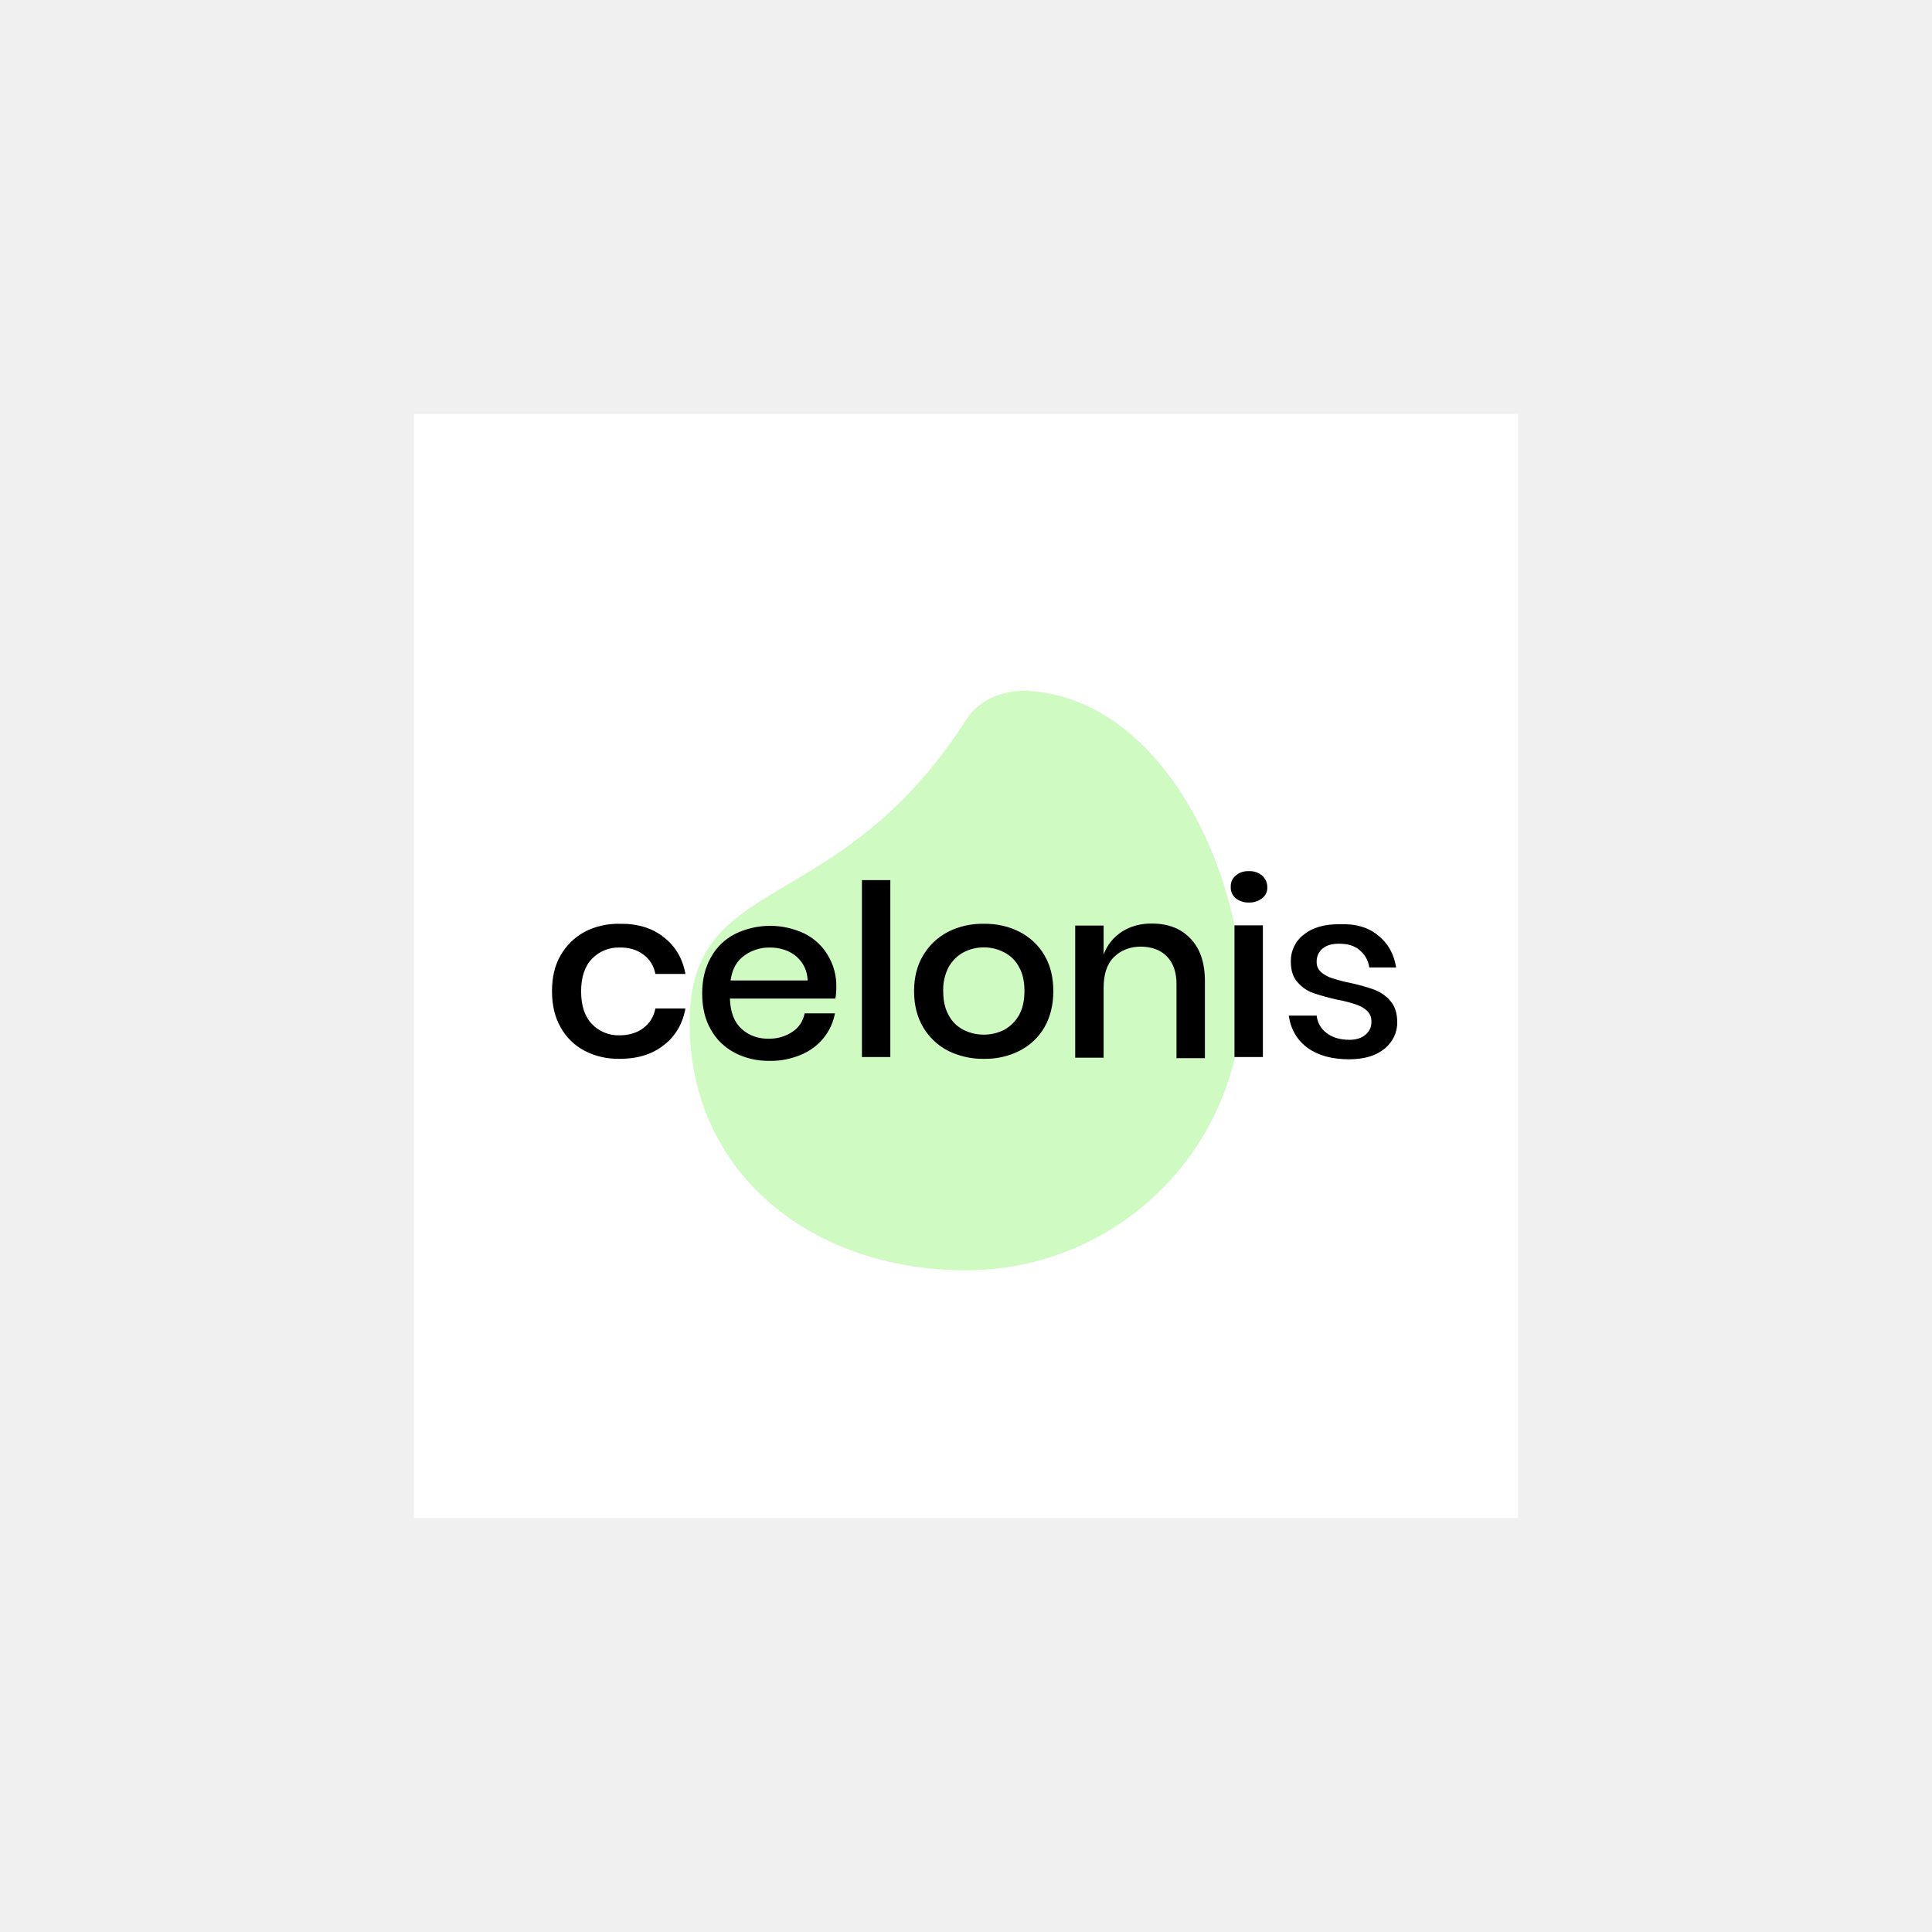
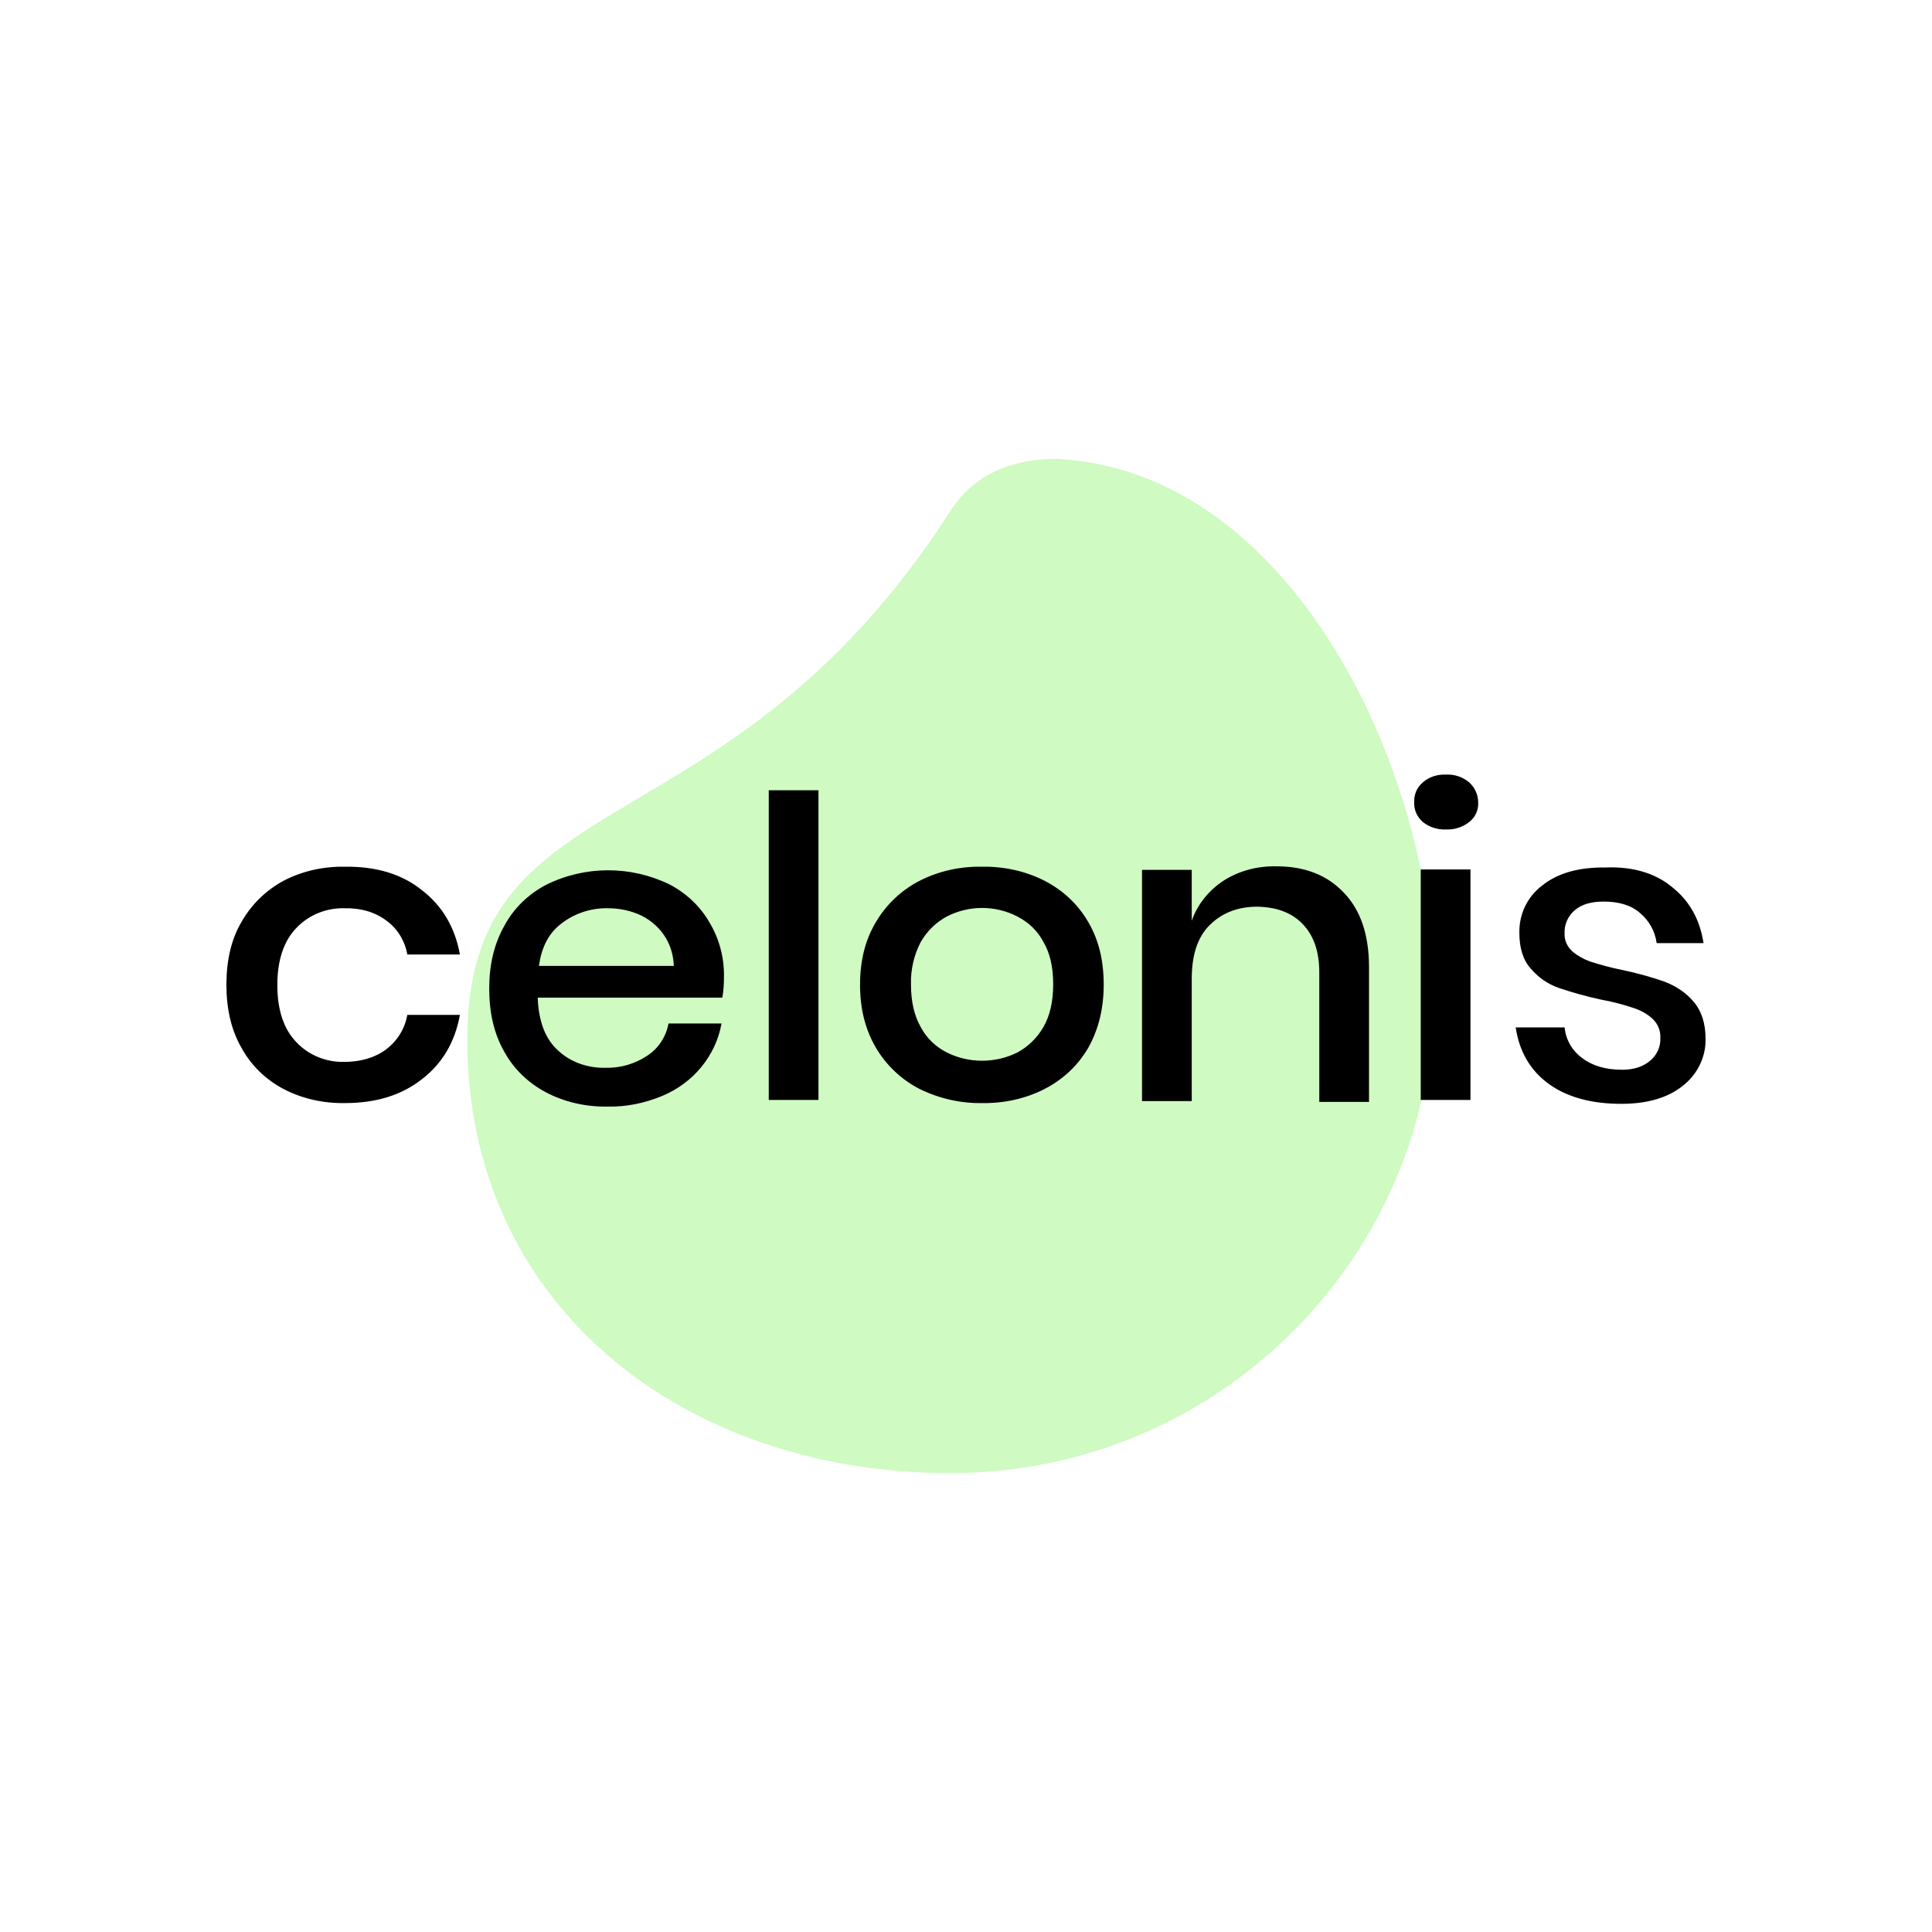
- <svg xmlns="http://www.w3.org/2000/svg" width="112" height="112" viewBox="0 0 112 112" fill="none">
-   <rect width="64" height="64" transform="translate(24 24)" fill="white" />
-   <path d="M59.493 40.042C58.239 40.042 56.847 40.42 55.988 41.76C48.585 53.303 39.978 50.469 39.978 59.281C39.978 68.093 47.142 73.642 55.988 73.642C64.835 73.642 71.998 66.496 71.998 57.701C71.998 50.503 67.36 40.42 59.493 40.042Z" fill="#88F368" fill-opacity="0.4" />
-   <path d="M38.479 54.332C39.154 54.851 39.573 55.565 39.735 56.461H37.993C37.912 56.007 37.669 55.604 37.291 55.331C36.927 55.059 36.455 54.916 35.901 54.929C35.307 54.916 34.727 55.15 34.322 55.578C33.903 56.007 33.687 56.643 33.687 57.474C33.687 58.305 33.903 58.941 34.322 59.37C34.727 59.798 35.307 60.032 35.901 60.019C36.455 60.019 36.927 59.876 37.291 59.603C37.669 59.318 37.912 58.915 37.993 58.461H39.735C39.573 59.357 39.154 60.071 38.479 60.59C37.804 61.123 36.954 61.382 35.928 61.382C35.213 61.395 34.511 61.239 33.89 60.915C33.296 60.603 32.81 60.123 32.499 59.551C32.162 58.967 32 58.266 32 57.461C32 56.656 32.162 55.955 32.499 55.383C32.823 54.812 33.296 54.345 33.89 54.02C34.511 53.695 35.213 53.54 35.928 53.553C36.967 53.54 37.818 53.799 38.479 54.332ZM51.613 51.021V61.278H49.967V51.021H51.613ZM59.105 54.02C59.712 54.332 60.212 54.799 60.549 55.383C60.9 55.981 61.062 56.669 61.062 57.461C61.062 58.253 60.887 58.954 60.549 59.551C60.212 60.136 59.712 60.603 59.105 60.915C58.471 61.239 57.755 61.395 57.026 61.382C56.311 61.395 55.595 61.226 54.961 60.915C54.353 60.603 53.854 60.123 53.517 59.551C53.166 58.954 52.99 58.266 52.99 57.461C52.99 56.656 53.166 55.968 53.517 55.383C53.854 54.812 54.353 54.332 54.961 54.02C55.595 53.695 56.311 53.54 57.026 53.553C57.755 53.54 58.471 53.695 59.105 54.02ZM55.865 55.202C55.501 55.396 55.204 55.695 55.001 56.046C54.772 56.487 54.664 56.968 54.678 57.448C54.678 58.019 54.785 58.487 55.001 58.863C55.19 59.227 55.487 59.513 55.865 59.707C56.594 60.071 57.472 60.071 58.201 59.707C58.565 59.513 58.862 59.214 59.065 58.863C59.281 58.487 59.388 58.019 59.388 57.448C59.388 56.877 59.281 56.409 59.065 56.046C58.876 55.682 58.578 55.396 58.201 55.202C57.472 54.825 56.594 54.825 55.865 55.202ZM71.632 50.761C71.834 50.579 72.118 50.488 72.401 50.501C72.684 50.488 72.954 50.579 73.17 50.761C73.359 50.93 73.467 51.176 73.467 51.423C73.481 51.67 73.373 51.916 73.17 52.072C72.954 52.241 72.684 52.332 72.401 52.319C72.118 52.332 71.848 52.241 71.632 52.072C71.443 51.904 71.335 51.67 71.348 51.423C71.335 51.176 71.429 50.93 71.632 50.761ZM73.211 53.644V61.278H71.564V53.644H73.211ZM79.906 54.241C80.473 54.695 80.811 55.306 80.932 56.085H79.38C79.326 55.695 79.137 55.344 78.826 55.085C78.529 54.825 78.124 54.708 77.625 54.708C77.207 54.708 76.896 54.799 76.666 54.994C76.437 55.189 76.316 55.474 76.329 55.76C76.316 55.981 76.41 56.188 76.572 56.344C76.748 56.5 76.963 56.617 77.18 56.695C77.517 56.799 77.868 56.903 78.219 56.968C78.705 57.071 79.191 57.201 79.663 57.37C80.028 57.513 80.365 57.734 80.608 58.032C80.865 58.331 80.999 58.746 80.999 59.253C81.013 59.85 80.73 60.434 80.244 60.811C79.744 61.214 79.056 61.408 78.205 61.408C77.22 61.408 76.41 61.188 75.803 60.746C75.195 60.304 74.831 59.681 74.709 58.876H76.329C76.37 59.279 76.572 59.642 76.909 59.889C77.247 60.149 77.692 60.279 78.232 60.279C78.624 60.279 78.934 60.175 79.164 59.98C79.393 59.785 79.515 59.513 79.501 59.227C79.515 58.993 79.42 58.759 79.245 58.591C79.056 58.422 78.84 58.305 78.597 58.227C78.246 58.11 77.895 58.019 77.53 57.954C77.058 57.85 76.585 57.721 76.127 57.565C75.762 57.435 75.452 57.214 75.209 56.929C74.952 56.643 74.831 56.24 74.831 55.747C74.817 55.137 75.087 54.552 75.587 54.176C76.086 53.773 76.788 53.566 77.679 53.579C78.597 53.54 79.353 53.773 79.906 54.241ZM48.482 57.214C48.495 56.578 48.333 55.955 48.009 55.409C47.699 54.864 47.226 54.422 46.673 54.137C45.391 53.514 43.879 53.514 42.596 54.15C42.002 54.462 41.516 54.929 41.206 55.513C40.868 56.111 40.706 56.799 40.706 57.591C40.706 58.396 40.868 59.097 41.206 59.681C41.516 60.253 42.002 60.72 42.596 61.032C43.217 61.356 43.919 61.512 44.635 61.499C45.255 61.512 45.863 61.382 46.43 61.148C47.469 60.72 48.212 59.811 48.401 58.746H46.646C46.565 59.175 46.322 59.564 45.944 59.811C45.539 60.084 45.053 60.227 44.554 60.214C43.973 60.227 43.406 60.032 42.988 59.642C42.569 59.266 42.34 58.681 42.313 57.889H48.428C48.468 57.669 48.482 57.435 48.482 57.214ZM43.015 55.5C43.46 55.124 44.041 54.916 44.635 54.929C45.026 54.929 45.404 55.007 45.755 55.176C46.092 55.344 46.376 55.604 46.565 55.929C46.727 56.201 46.808 56.513 46.821 56.838H42.353C42.434 56.253 42.65 55.812 43.015 55.5ZM69.013 54.41C69.566 54.981 69.85 55.799 69.85 56.877V61.343H68.203V57.045C68.203 56.357 68.014 55.825 67.65 55.448C67.285 55.072 66.786 54.89 66.151 54.877C65.503 54.877 64.977 55.085 64.572 55.487C64.167 55.89 63.978 56.487 63.978 57.266V61.317H62.331V53.657H63.978V55.344C64.167 54.799 64.545 54.332 65.044 54.007C65.557 53.682 66.165 53.527 66.786 53.54C67.717 53.54 68.459 53.825 69.013 54.41Z" fill="black" />
+ <svg xmlns="http://www.w3.org/2000/svg" width="64" height="64" viewBox="0 0 64 64" fill="none">
+   <rect width="64" height="64" fill="white" />
+   <path d="M34.993 15.2C33.739 15.2 32.347 15.578 31.488 16.918C24.085 28.461 15.479 25.627 15.479 34.439C15.479 43.252 22.642 48.8 31.488 48.8C40.335 48.8 47.498 41.654 47.498 32.859C47.498 25.661 42.86 15.578 34.993 15.2Z" fill="#88F368" fill-opacity="0.4" />
+   <path d="M13.979 29.49C14.654 30.009 15.073 30.723 15.235 31.619H13.493C13.412 31.165 13.169 30.762 12.791 30.49C12.427 30.217 11.954 30.074 11.401 30.087C10.807 30.074 10.227 30.308 9.822 30.736C9.403 31.165 9.187 31.801 9.187 32.632C9.187 33.463 9.403 34.099 9.822 34.528C10.227 34.956 10.807 35.19 11.401 35.177C11.954 35.177 12.427 35.034 12.791 34.762C13.169 34.476 13.412 34.073 13.493 33.619H15.235C15.073 34.515 14.654 35.229 13.979 35.748C13.304 36.281 12.454 36.541 11.428 36.541C10.713 36.553 10.011 36.398 9.39 36.073C8.796 35.761 8.31 35.281 7.999 34.71C7.662 34.125 7.5 33.424 7.5 32.619C7.5 31.814 7.662 31.113 7.999 30.542C8.323 29.97 8.796 29.503 9.39 29.178C10.011 28.854 10.713 28.698 11.428 28.711C12.467 28.698 13.318 28.957 13.979 29.49ZM27.113 26.179V36.437H25.466V26.179H27.113ZM34.605 29.178C35.212 29.49 35.712 29.957 36.049 30.542C36.4 31.139 36.562 31.827 36.562 32.619C36.562 33.411 36.387 34.112 36.049 34.71C35.712 35.294 35.212 35.761 34.605 36.073C33.971 36.398 33.255 36.553 32.526 36.541C31.811 36.553 31.095 36.385 30.461 36.073C29.854 35.761 29.354 35.281 29.017 34.71C28.666 34.112 28.49 33.424 28.49 32.619C28.49 31.814 28.666 31.126 29.017 30.542C29.354 29.97 29.854 29.49 30.461 29.178C31.095 28.854 31.811 28.698 32.526 28.711C33.255 28.698 33.971 28.854 34.605 29.178ZM31.365 30.36C31.001 30.555 30.704 30.853 30.501 31.204C30.272 31.645 30.164 32.126 30.177 32.606C30.177 33.178 30.285 33.645 30.501 34.022C30.69 34.385 30.987 34.671 31.365 34.865C32.094 35.229 32.972 35.229 33.701 34.865C34.065 34.671 34.362 34.372 34.565 34.022C34.781 33.645 34.888 33.178 34.888 32.606C34.888 32.035 34.781 31.567 34.565 31.204C34.376 30.84 34.078 30.555 33.701 30.36C32.972 29.983 32.094 29.983 31.365 30.36ZM47.132 25.919C47.334 25.737 47.617 25.646 47.901 25.659C48.184 25.646 48.454 25.737 48.67 25.919C48.859 26.088 48.967 26.335 48.967 26.581C48.981 26.828 48.873 27.075 48.67 27.23C48.454 27.399 48.184 27.49 47.901 27.477C47.617 27.49 47.348 27.399 47.132 27.23C46.943 27.062 46.835 26.828 46.848 26.581C46.835 26.335 46.929 26.088 47.132 25.919ZM48.711 28.802V36.437H47.064V28.802H48.711ZM55.406 29.399C55.973 29.853 56.311 30.464 56.432 31.243H54.88C54.826 30.853 54.637 30.503 54.326 30.243C54.029 29.983 53.624 29.866 53.125 29.866C52.706 29.866 52.396 29.957 52.166 30.152C51.937 30.347 51.816 30.633 51.829 30.918C51.816 31.139 51.91 31.347 52.072 31.503C52.248 31.658 52.464 31.775 52.679 31.853C53.017 31.957 53.368 32.061 53.719 32.126C54.205 32.23 54.691 32.359 55.163 32.528C55.528 32.671 55.865 32.892 56.108 33.19C56.365 33.489 56.499 33.905 56.499 34.411C56.513 35.008 56.23 35.593 55.744 35.969C55.244 36.372 54.556 36.566 53.705 36.566C52.72 36.566 51.91 36.346 51.303 35.904C50.695 35.463 50.331 34.84 50.209 34.034H51.829C51.87 34.437 52.072 34.8 52.41 35.047C52.747 35.307 53.192 35.437 53.732 35.437C54.124 35.437 54.434 35.333 54.664 35.138C54.893 34.943 55.015 34.671 55.001 34.385C55.015 34.151 54.92 33.918 54.745 33.749C54.556 33.58 54.34 33.463 54.097 33.385C53.746 33.268 53.395 33.178 53.03 33.112C52.558 33.009 52.086 32.879 51.627 32.723C51.262 32.593 50.952 32.372 50.709 32.087C50.452 31.801 50.331 31.399 50.331 30.905C50.317 30.295 50.587 29.711 51.087 29.334C51.586 28.931 52.288 28.724 53.179 28.737C54.097 28.698 54.853 28.931 55.406 29.399ZM23.982 32.372C23.995 31.736 23.833 31.113 23.509 30.568C23.199 30.022 22.726 29.581 22.173 29.295C20.89 28.672 19.379 28.672 18.096 29.308C17.502 29.62 17.016 30.087 16.706 30.671C16.369 31.269 16.206 31.957 16.206 32.749C16.206 33.554 16.369 34.255 16.706 34.84C17.016 35.411 17.502 35.878 18.096 36.19C18.717 36.514 19.419 36.67 20.135 36.657C20.756 36.67 21.363 36.541 21.93 36.307C22.969 35.878 23.712 34.969 23.901 33.905H22.146C22.065 34.333 21.822 34.723 21.444 34.969C21.039 35.242 20.553 35.385 20.054 35.372C19.473 35.385 18.906 35.19 18.488 34.8C18.069 34.424 17.84 33.84 17.813 33.048H23.928C23.968 32.827 23.982 32.593 23.982 32.372ZM18.515 30.659C18.96 30.282 19.541 30.074 20.135 30.087C20.526 30.087 20.904 30.165 21.255 30.334C21.592 30.503 21.876 30.762 22.065 31.087C22.227 31.36 22.308 31.671 22.321 31.996H17.853C17.934 31.412 18.15 30.97 18.515 30.659ZM44.513 29.568C45.066 30.139 45.35 30.957 45.35 32.035V36.502H43.703V32.204C43.703 31.515 43.514 30.983 43.15 30.607C42.785 30.23 42.286 30.048 41.651 30.035C41.003 30.035 40.477 30.243 40.072 30.645C39.667 31.048 39.478 31.645 39.478 32.424V36.475H37.831V28.815H39.478V30.503C39.667 29.957 40.045 29.49 40.544 29.165C41.057 28.841 41.665 28.685 42.286 28.698C43.217 28.698 43.959 28.983 44.513 29.568Z" fill="black" />
</svg>
